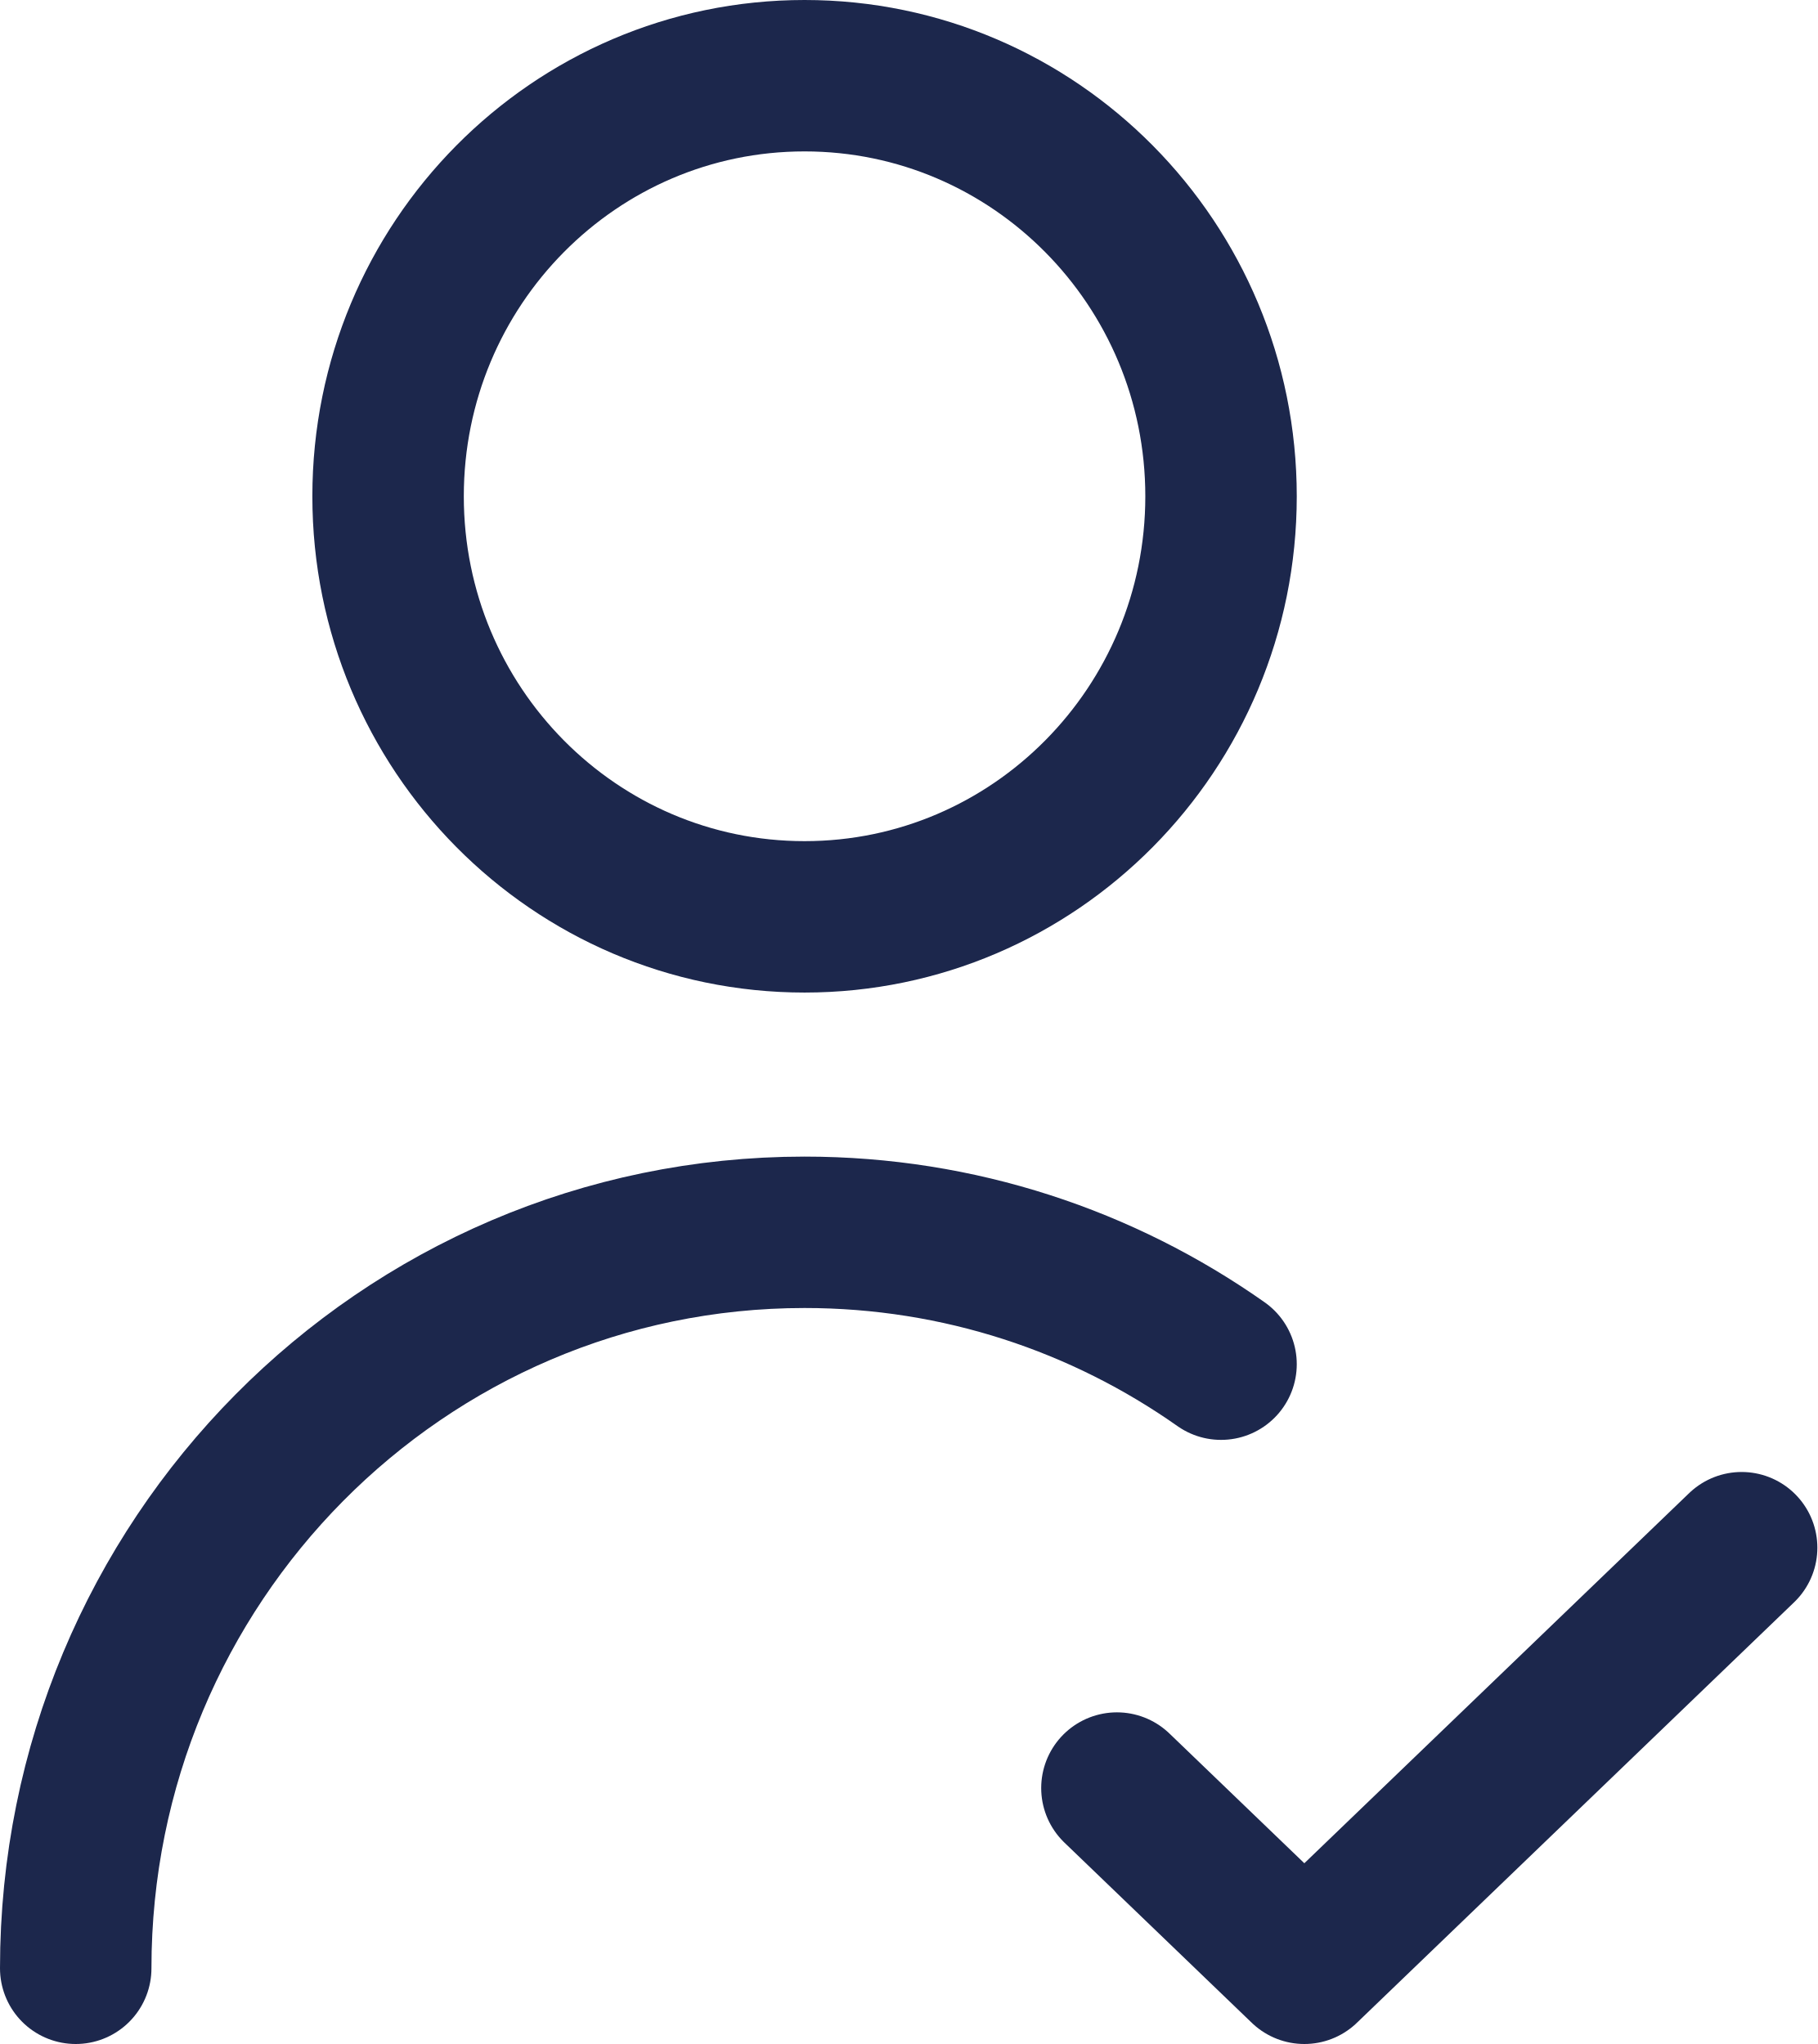
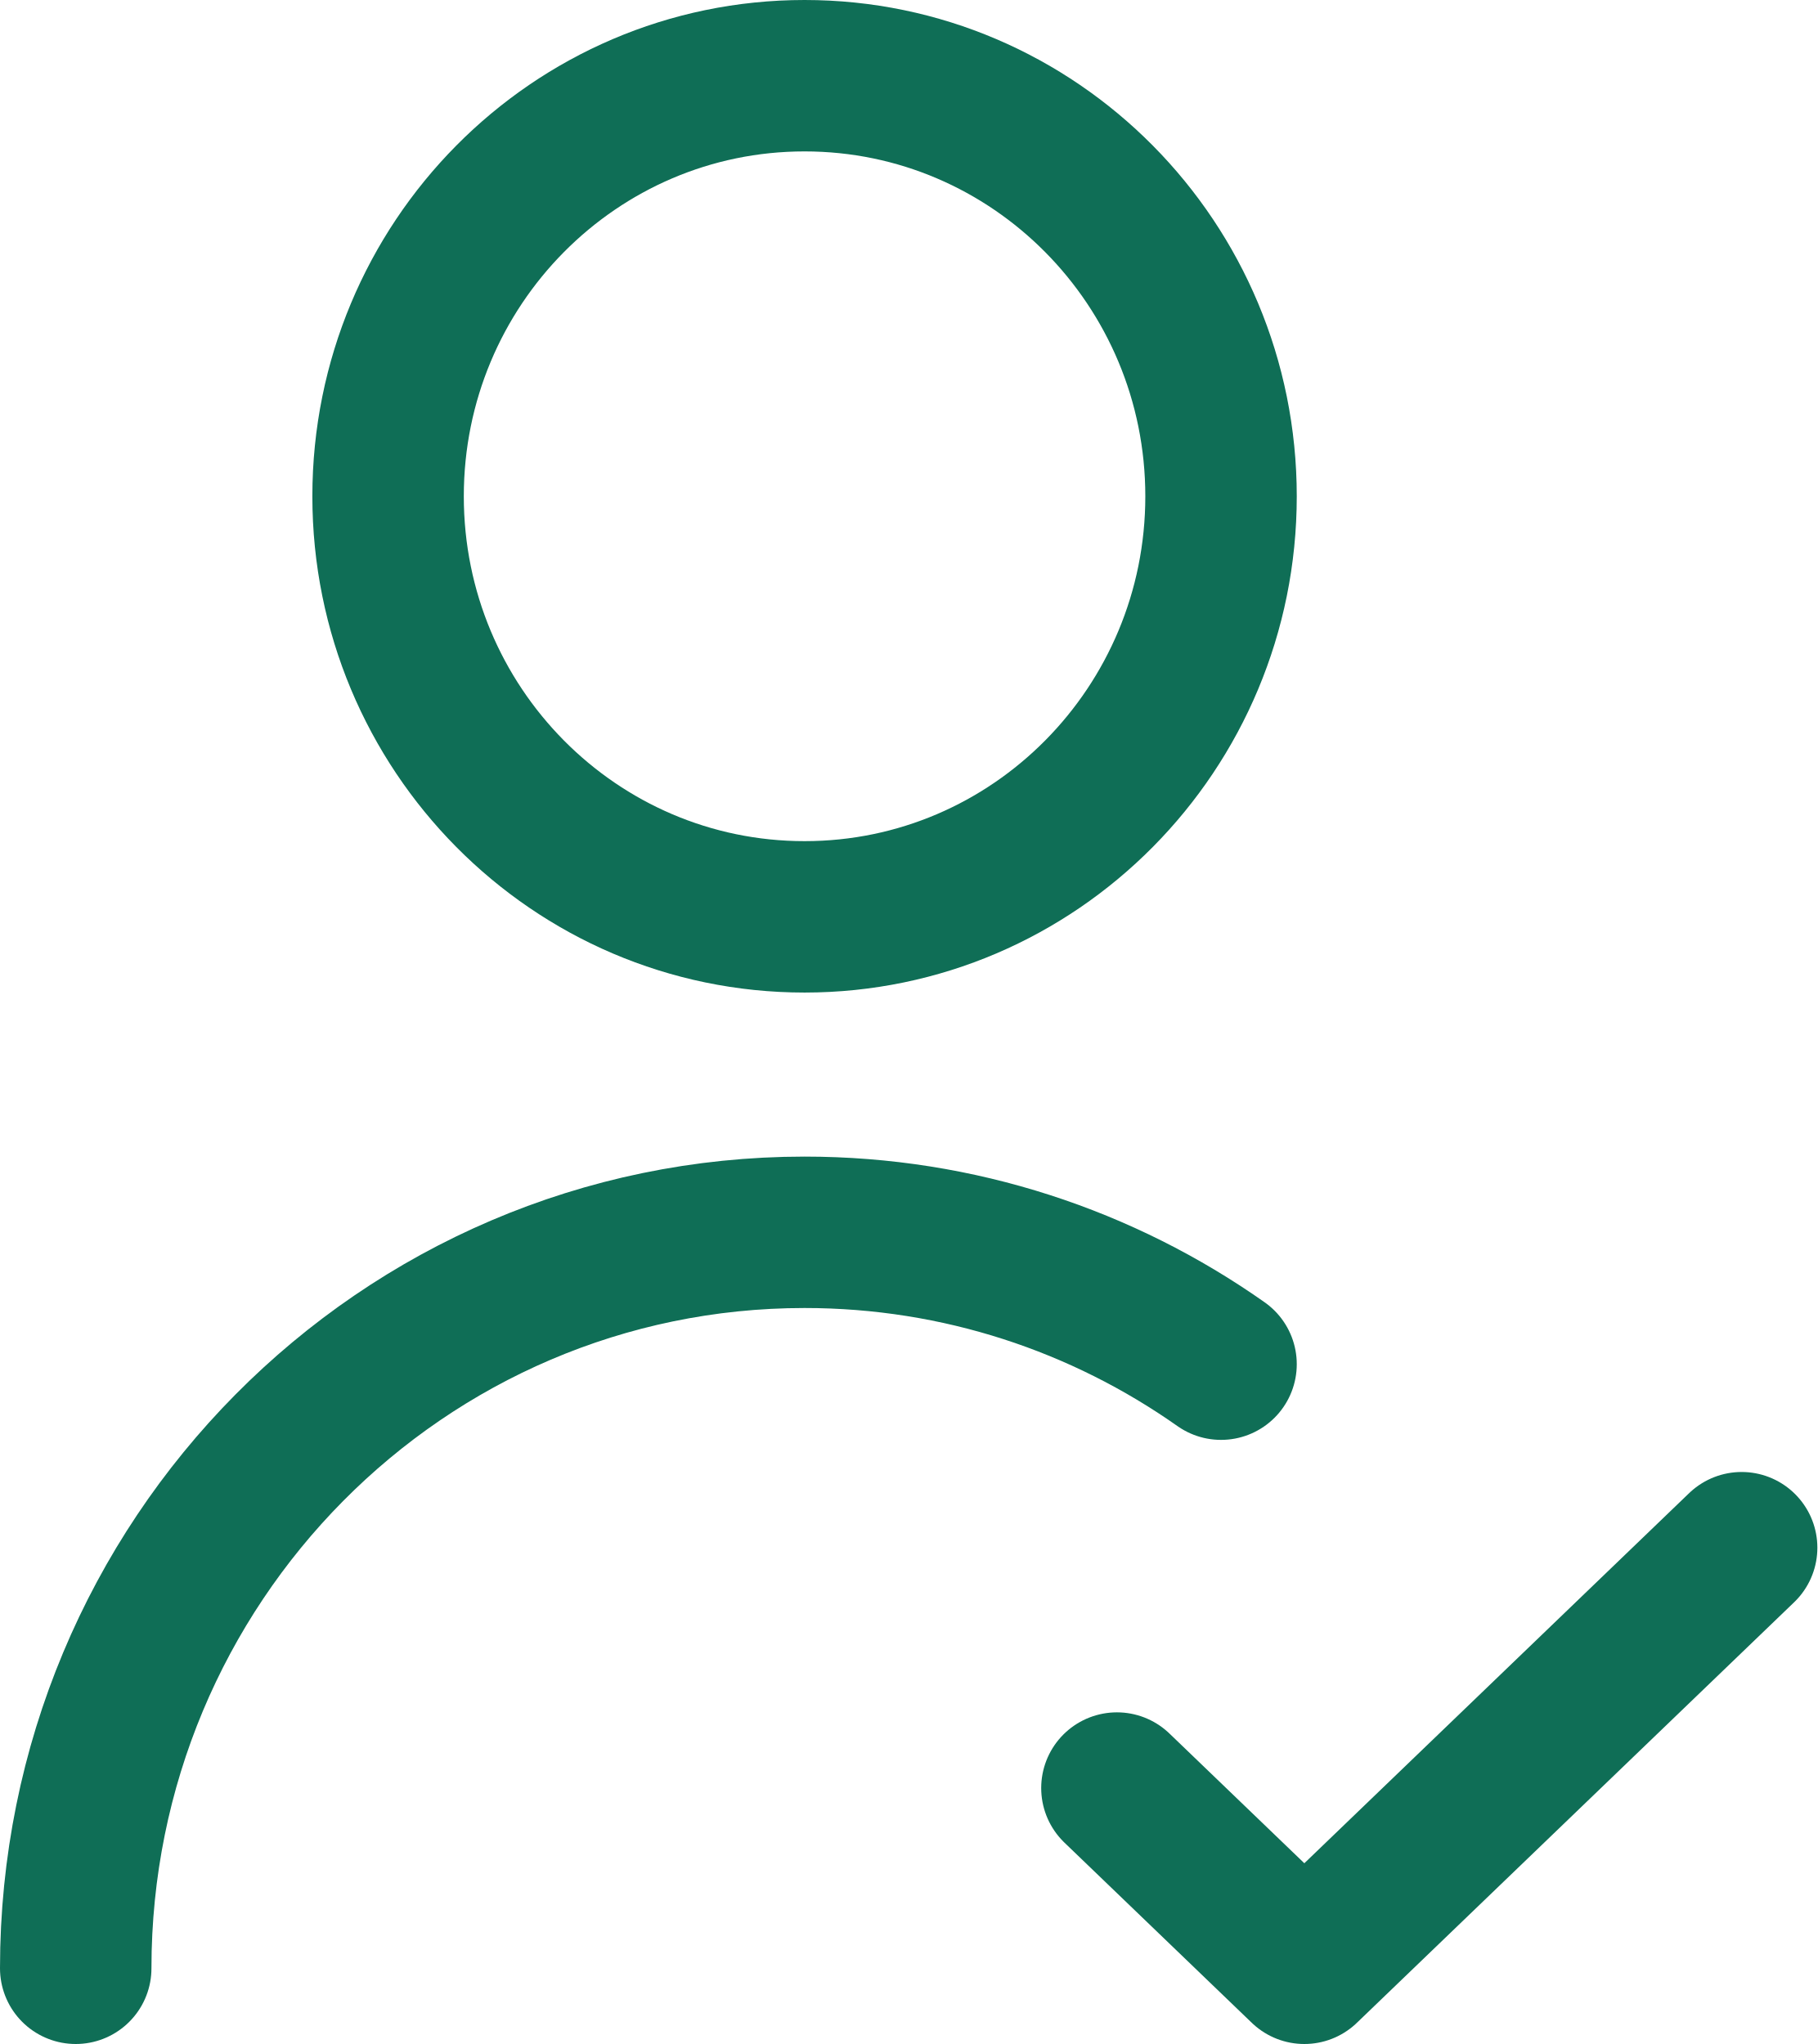
<svg xmlns="http://www.w3.org/2000/svg" width="24" height="27" viewBox="0 0 24 27" fill="none">
-   <path d="M14.75 23.619L17.225 26L23 20.444M1 26C1 20.631 5.309 16.278 10.625 16.278C12.67 16.278 14.566 16.922 16.125 18.02M16.125 6.556C16.125 9.624 13.662 12.111 10.625 12.111C7.587 12.111 5.125 9.624 5.125 6.556C5.125 3.487 7.587 1 10.625 1C13.662 1 16.125 3.487 16.125 6.556Z" stroke="#1C274C" stroke-width="2" stroke-linecap="round" stroke-linejoin="round" />
+   <path d="M14.75 23.619L17.225 26L23 20.444M1 26C1 20.631 5.309 16.278 10.625 16.278C12.67 16.278 14.566 16.922 16.125 18.02M16.125 6.556C16.125 9.624 13.662 12.111 10.625 12.111C7.587 12.111 5.125 9.624 5.125 6.556C5.125 3.487 7.587 1 10.625 1C13.662 1 16.125 3.487 16.125 6.556Z" stroke="#0F6E56" stroke-width="2" stroke-linecap="round" stroke-linejoin="round" />
</svg>
